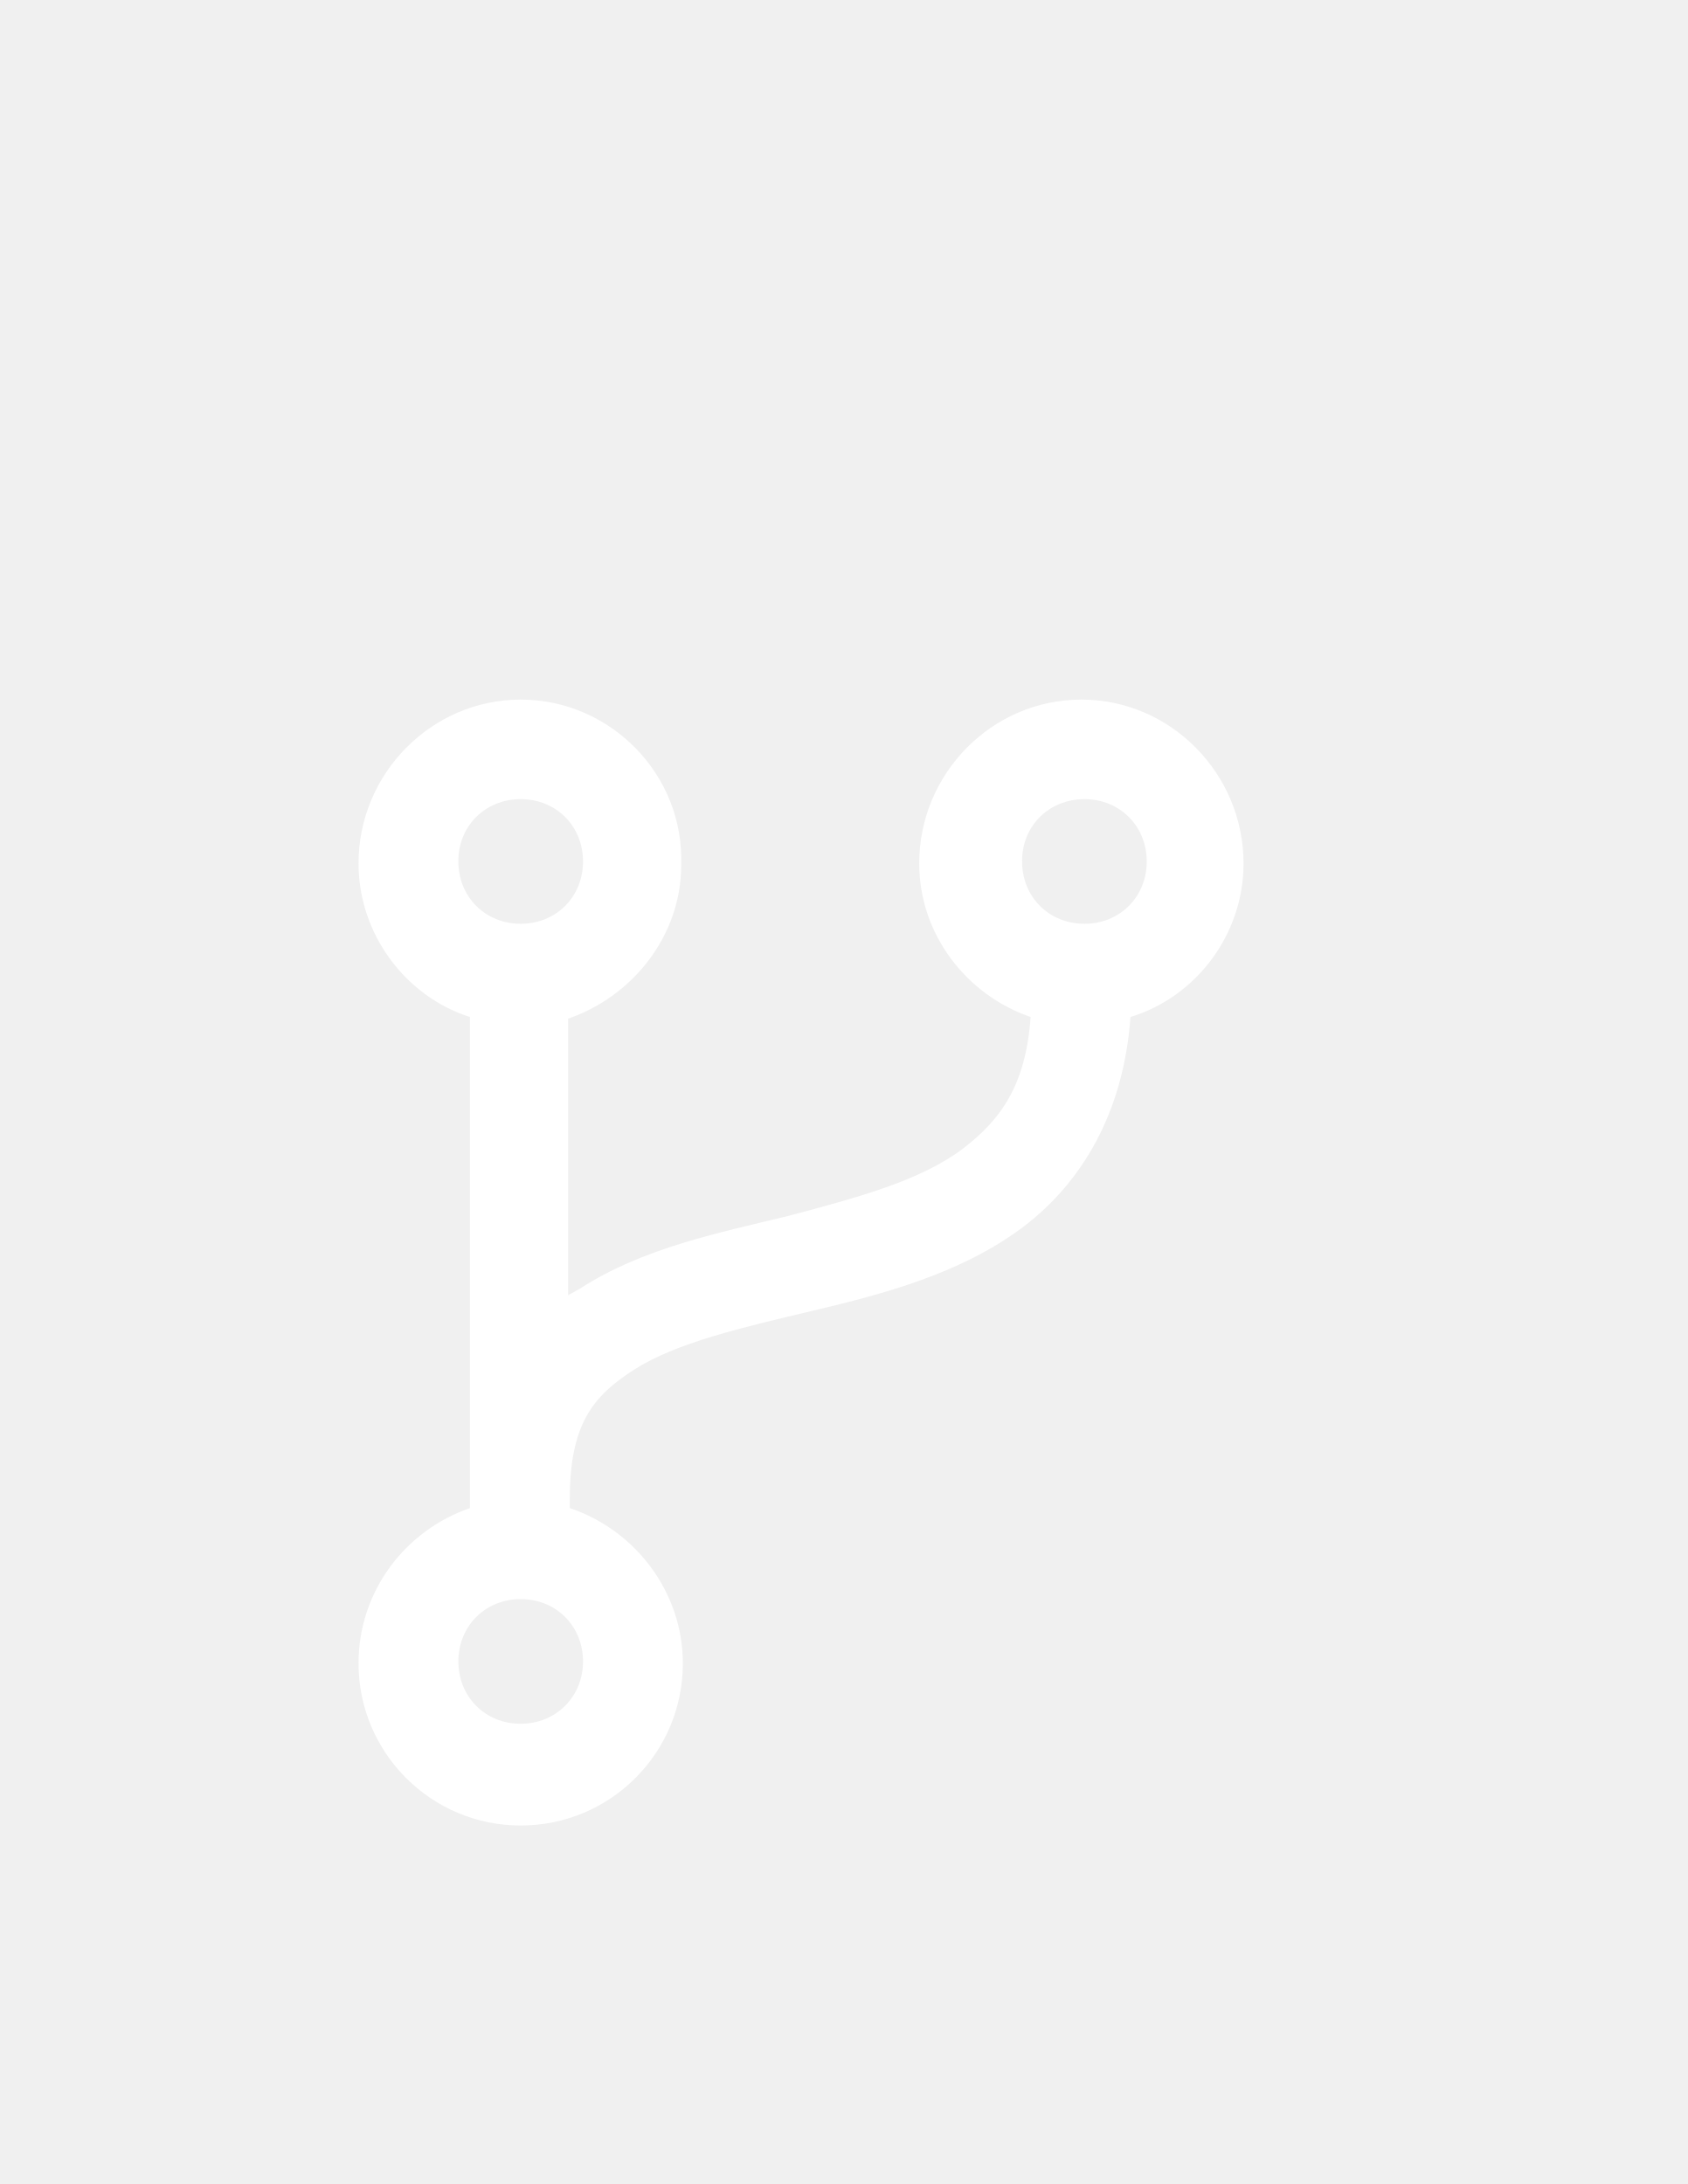
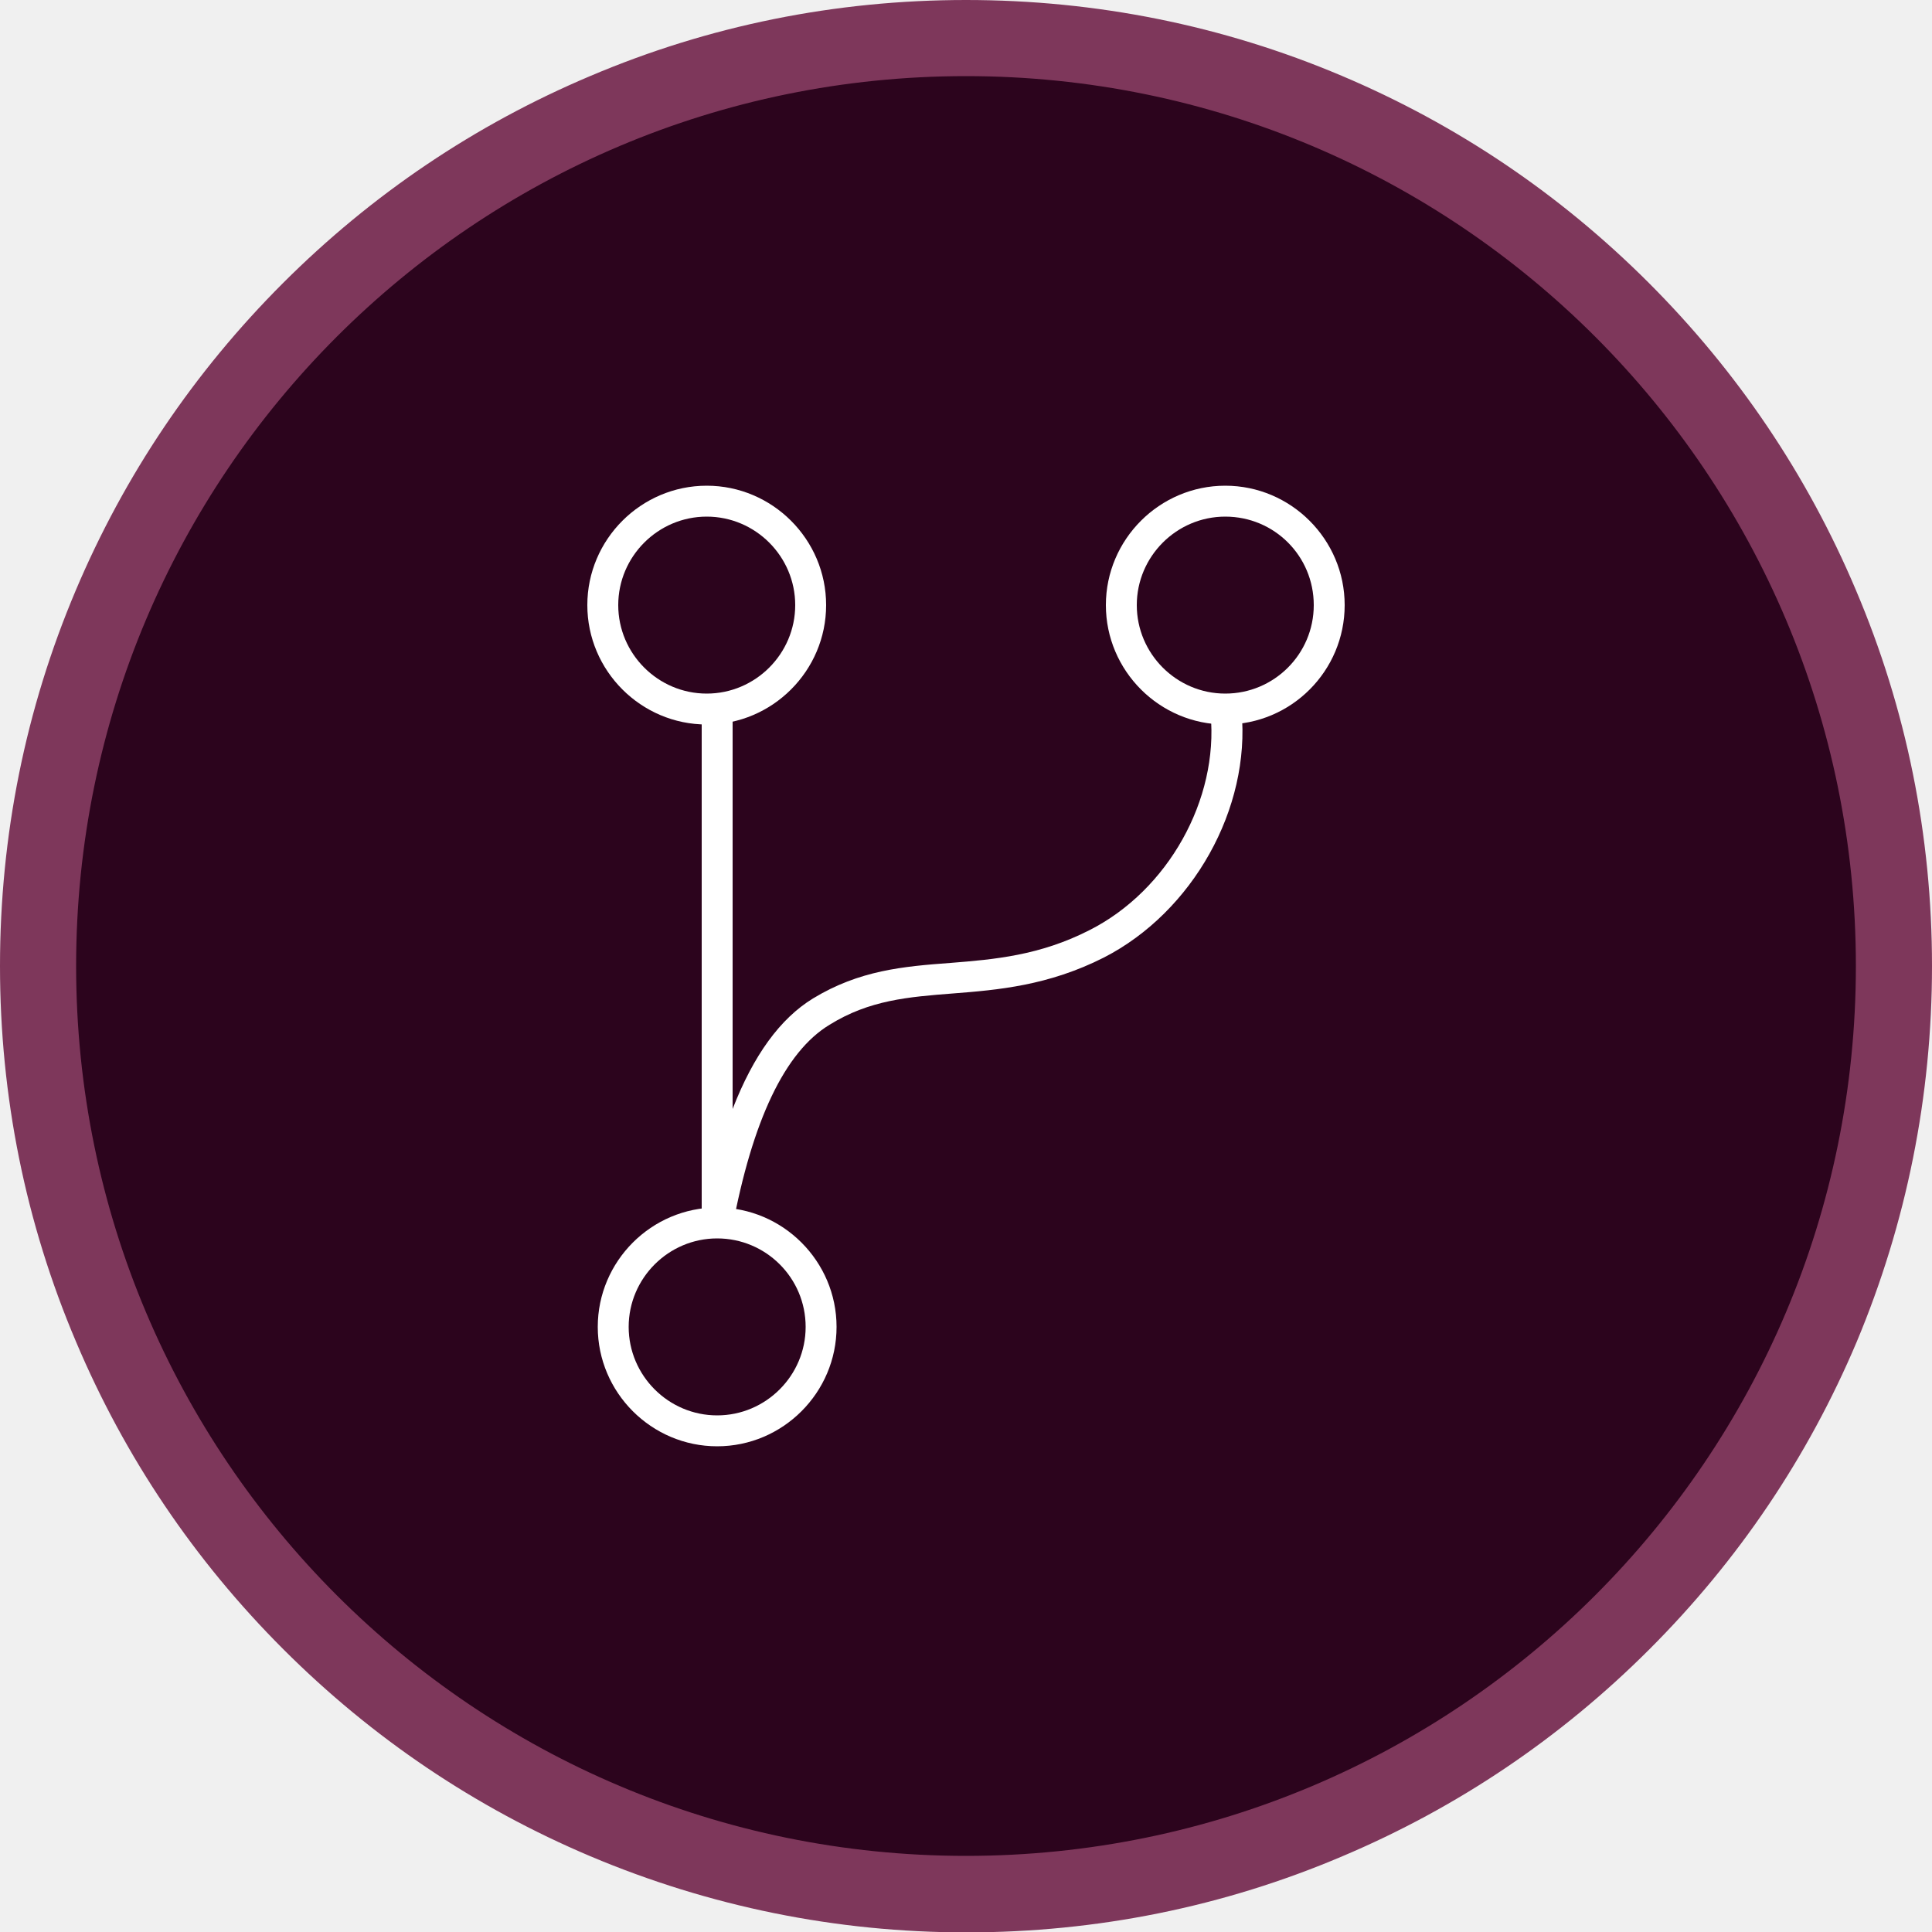
- <svg xmlns="http://www.w3.org/2000/svg" version="1.1" id="Layer_1" x="0px" y="0px" viewBox="0 0 612 792" enable-background="new 0 0 612 792" xml:space="preserve">
-   <path fill="#FFFFFF" d="M188.8,253.7c-32.4,0-58.8,26.9-58.8,59.4c0,25.7,17.1,48.3,40.4,55.7v178.1c-23.3,8-40.4,30-40.4,56.3  c0,32.4,26.3,58.8,58.8,58.8s58.8-26.3,58.8-58.8c0-25.7-17.1-48.3-41-56.3v-3.1c0-26.9,8-37.3,23.3-47.1  c15.3-9.8,39.2-15.3,64.9-21.4c25.7-6.1,53.9-13.5,76.5-30.6c20.8-15.9,36.1-41,38.6-75.9c23.9-7.3,41-30,41-55.7  c0-32.4-26.3-59.4-58.8-59.4s-58.8,26.9-58.8,59.4c0,25.7,17.1,47.7,40.4,55.7c-1.8,25.1-11,37.3-24.5,47.7  c-15.3,11.6-37.9,17.7-63.6,24.5c-25.1,6.1-52.6,11.6-75.3,26.3c-1.2,0.6-3.1,1.8-4.3,2.4V369.4c23.3-8,41-30,41-55.7  C248.1,280.7,221.2,253.7,188.8,253.7z M188.8,289.8c12.9,0,22.6,9.8,22.6,22.6c0,12.9-9.8,22.6-22.6,22.6  c-12.9,0-22.6-9.8-22.6-22.6C166.1,299.6,175.9,289.8,188.8,289.8z M393.2,289.8c12.9,0,22.6,9.8,22.6,22.6  c0,12.9-9.8,22.6-22.6,22.6c-12.9,0-22.6-9.8-22.6-22.6C370.5,299.6,380.3,289.8,393.2,289.8z M188.8,579.9  c12.9,0,22.6,9.8,22.6,22.6s-9.8,22.6-22.6,22.6c-12.9,0-22.6-9.8-22.6-22.6S175.9,579.9,188.8,579.9z" />
+ <svg xmlns="http://www.w3.org/2000/svg" version="1.1" id="Layer_1" x="0px" y="0px" viewBox="352 -240 500 500" style="enable-background:new 352 -240 500 500;" xml:space="preserve">
+   <style type="text/css">
+ 	.st0{fill:#2C041D;}
+ 	.st1{fill:#7E375B;}
+ 	.st2{fill:#FFFFFF;}
+ </style>
+   <g>
+     <g>
+       <path class="st0" d="M602,250.1c-64.1,0-124.4-25-169.8-70.3C386.8,134.4,361.9,74.1,361.9,10c0-64.1,25-124.4,70.3-169.8    c45.4-45.4,105.7-70.3,169.8-70.3c64.1,0,124.4,25,169.8,70.3c45.4,45.4,70.3,105.7,70.3,169.8c0,64.1-25,124.4-70.3,169.8    C726.4,225.2,666.1,250.1,602,250.1z" />
+       <g>
+         <path class="st1" d="M602-220.3c127.2,0,230.3,103.1,230.3,230.3S729.2,240.3,602,240.3S371.7,137.2,371.7,10     S474.8-220.3,602-220.3 M602-240c-33.7,0-66.5,6.6-97.3,19.7c-29.8,12.6-56.5,30.6-79.5,53.6c-23,23-41,49.7-53.6,79.5     C358.6-56.5,352-23.7,352,10s6.6,66.5,19.7,97.3c12.6,29.8,30.6,56.5,53.6,79.5c23,23,49.7,41,79.5,53.6     c30.8,13,63.6,19.7,97.3,19.7s66.5-6.6,97.3-19.7c29.8-12.6,56.5-30.6,79.5-53.6c23-23,41-49.7,53.6-79.5     C845.4,76.5,852,43.7,852,10s-6.6-66.5-19.7-97.3c-12.6-29.8-30.6-56.5-53.6-79.5c-23-23-49.7-41-79.5-53.6     C668.5-233.4,635.7-240,602-240L602-240z" />
+       </g>
+     </g>
+     <g>
+       <g>
+         <path class="st2" d="M534.9-52.5c-17,0-30.9-13.9-30.9-30.9s13.9-30.9,30.9-30.9s30.9,13.9,30.9,30.9S551.9-52.5,534.9-52.5z      M534.9-106.3c-12.6,0-22.9,10.3-22.9,22.9s10.3,22.9,22.9,22.9s22.9-10.3,22.9-22.9S547.5-106.3,534.9-106.3z" />
+       </g>
+       <g>
+         <path class="st2" d="M669.1-52.5c-17,0-30.9-13.9-30.9-30.9s13.9-30.9,30.9-30.9S700-100.4,700-83.4S686.2-52.5,669.1-52.5z      M669.1-106.3c-12.6,0-22.9,10.3-22.9,22.9s10.3,22.9,22.9,22.9S692-70.7,692-83.4S681.8-106.3,669.1-106.3z" />
+       </g>
+       <g>
+         <path class="st2" d="M537.6,134.3c-17,0-30.9-13.9-30.9-30.9c0-17,13.9-30.9,30.9-30.9s30.9,13.9,30.9,30.9     C568.5,120.4,554.6,134.3,537.6,134.3z M537.6,80.5c-12.6,0-22.9,10.3-22.9,22.9c0,12.6,10.3,22.9,22.9,22.9s22.9-10.3,22.9-22.9     C560.5,90.7,550.2,80.5,537.6,80.5z" />
+       </g>
+       <g>
+         <path class="st2" d="M541.5,77.9l-7.9-0.7V-56.5h8V47c5.4-13.9,12.3-23.4,20.8-28.6c12-7.3,23.4-8.3,35.6-9.2     c11.3-0.9,23.1-1.9,36-8.5c20.3-10.3,33.4-33.8,31.3-55.9l8-0.8c2.4,25.2-12.6,52-35.6,63.8c-14.4,7.3-27.5,8.4-39,9.3     c-11.6,0.9-21.7,1.7-32,8.1C555.1,32.2,546.7,50,541.5,77.9z" />
+       </g>
+     </g>
+   </g>
</svg>
